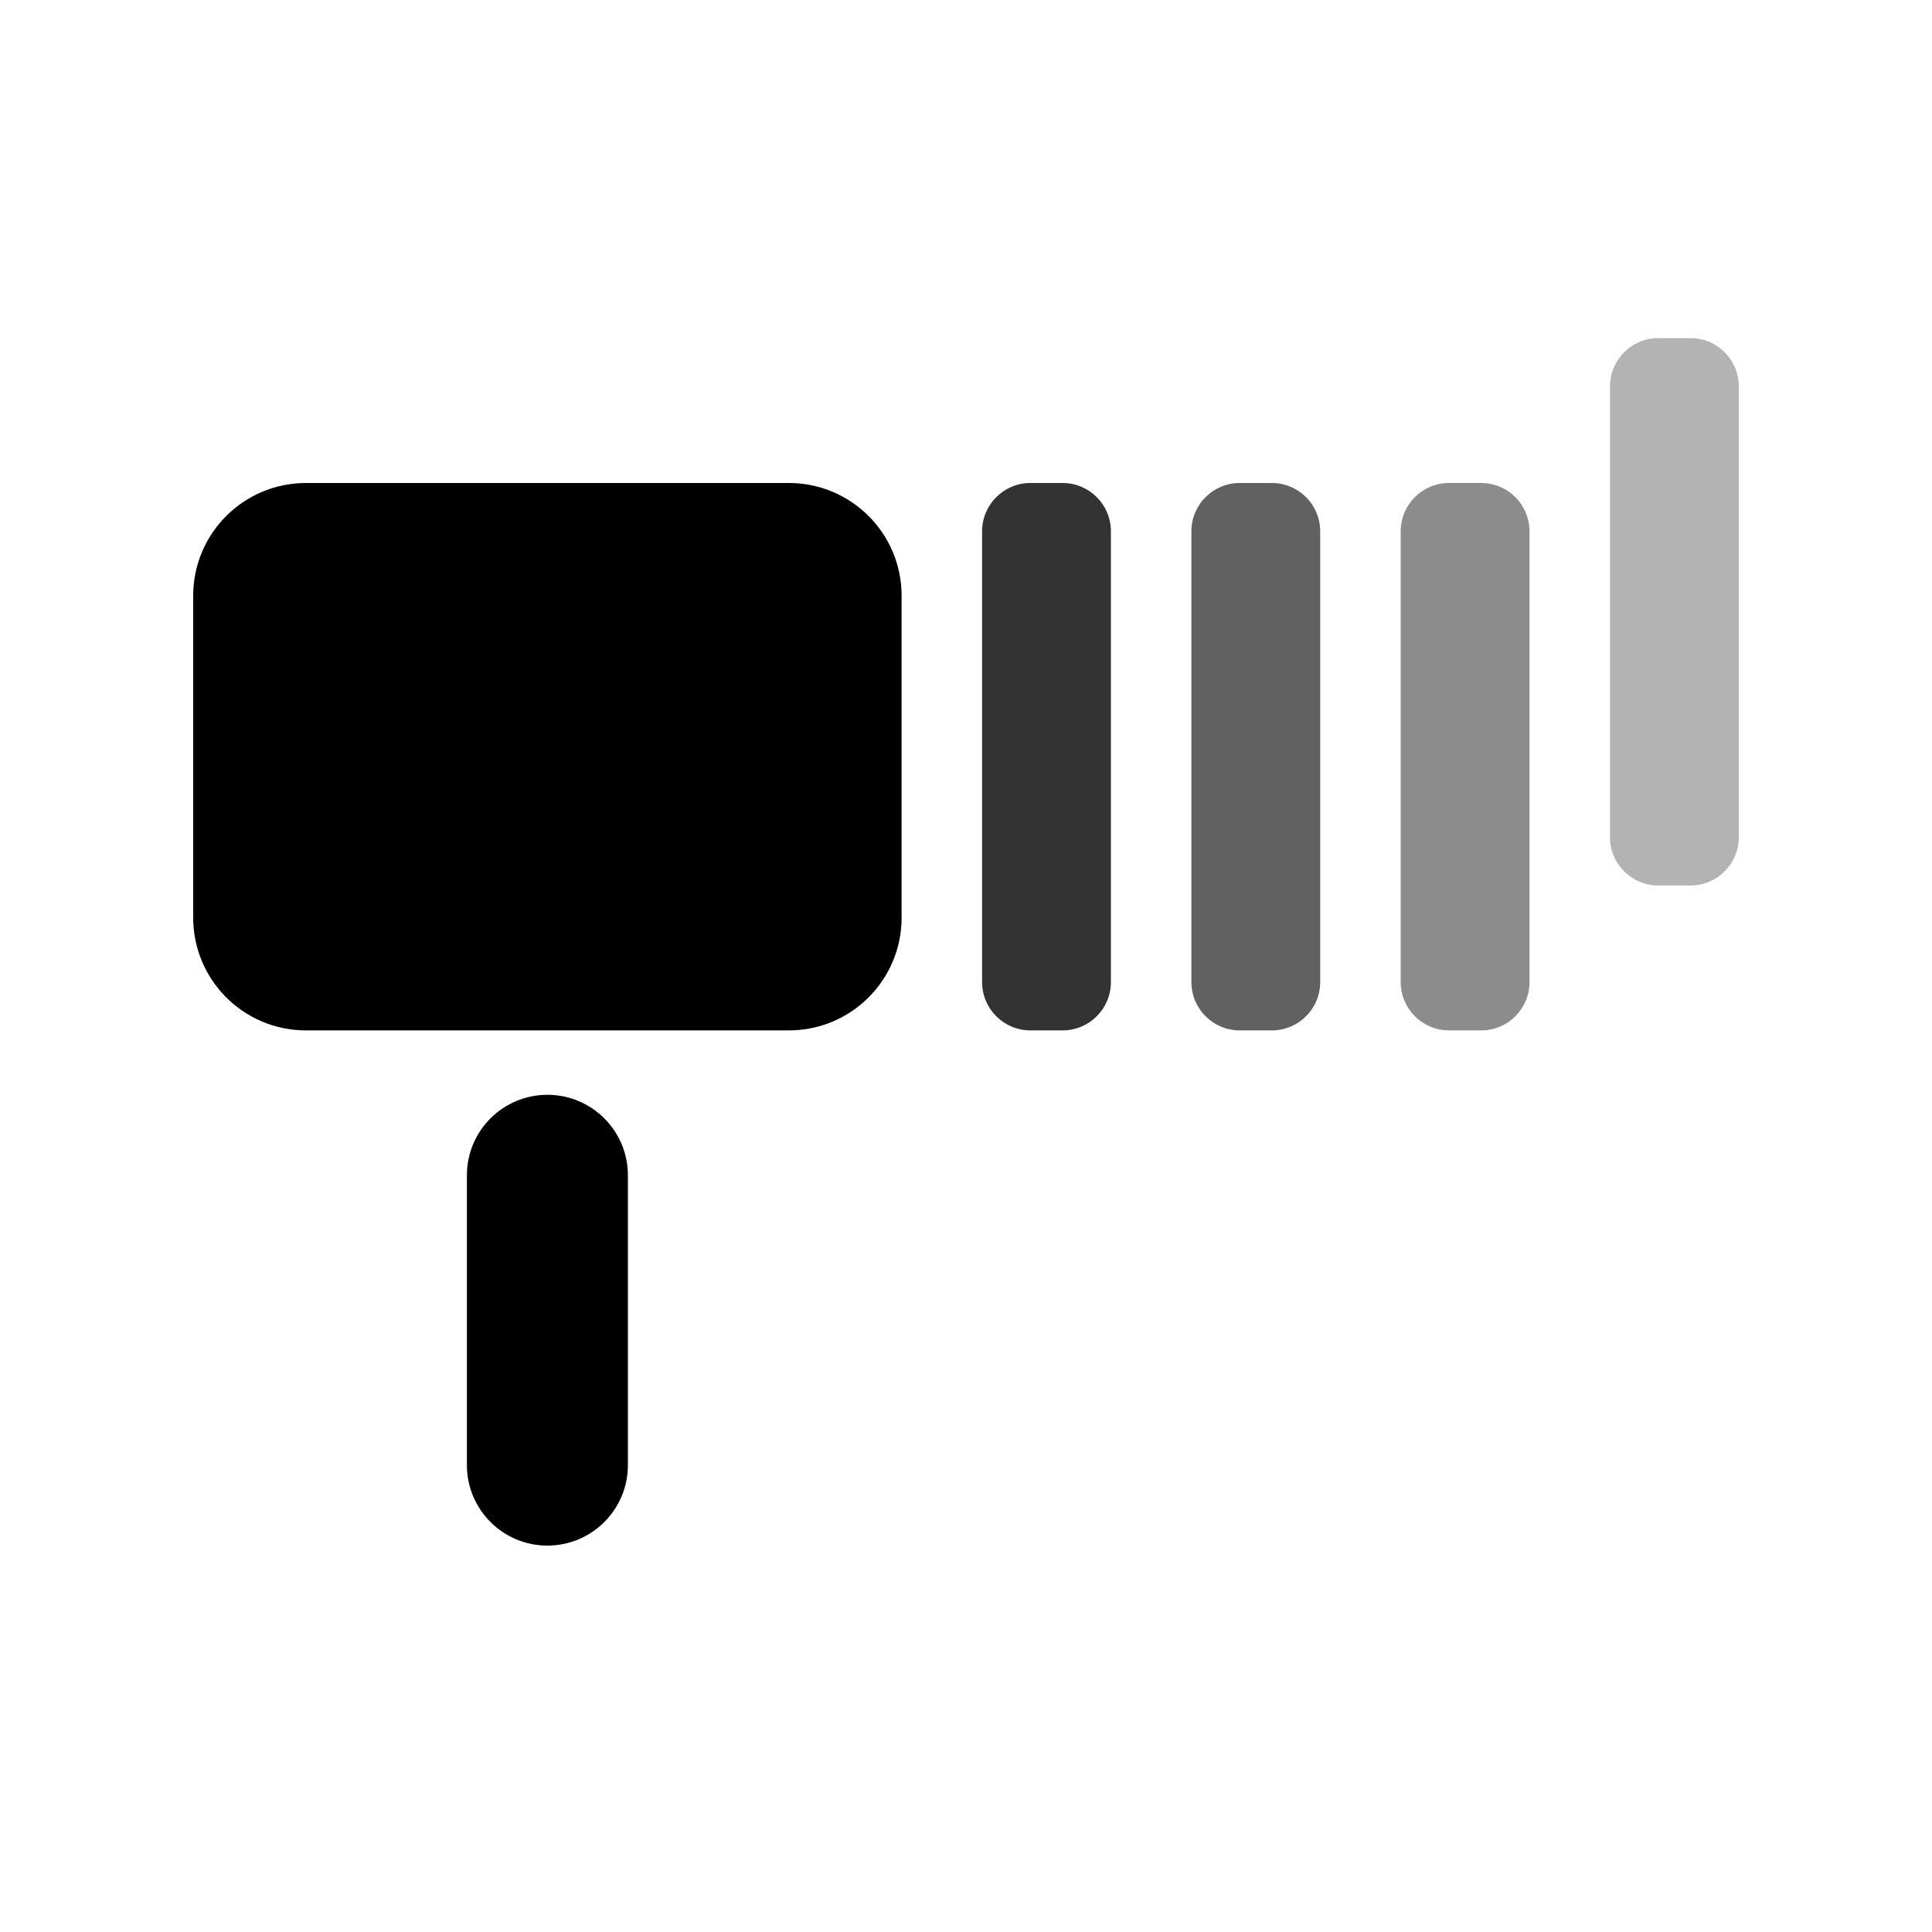
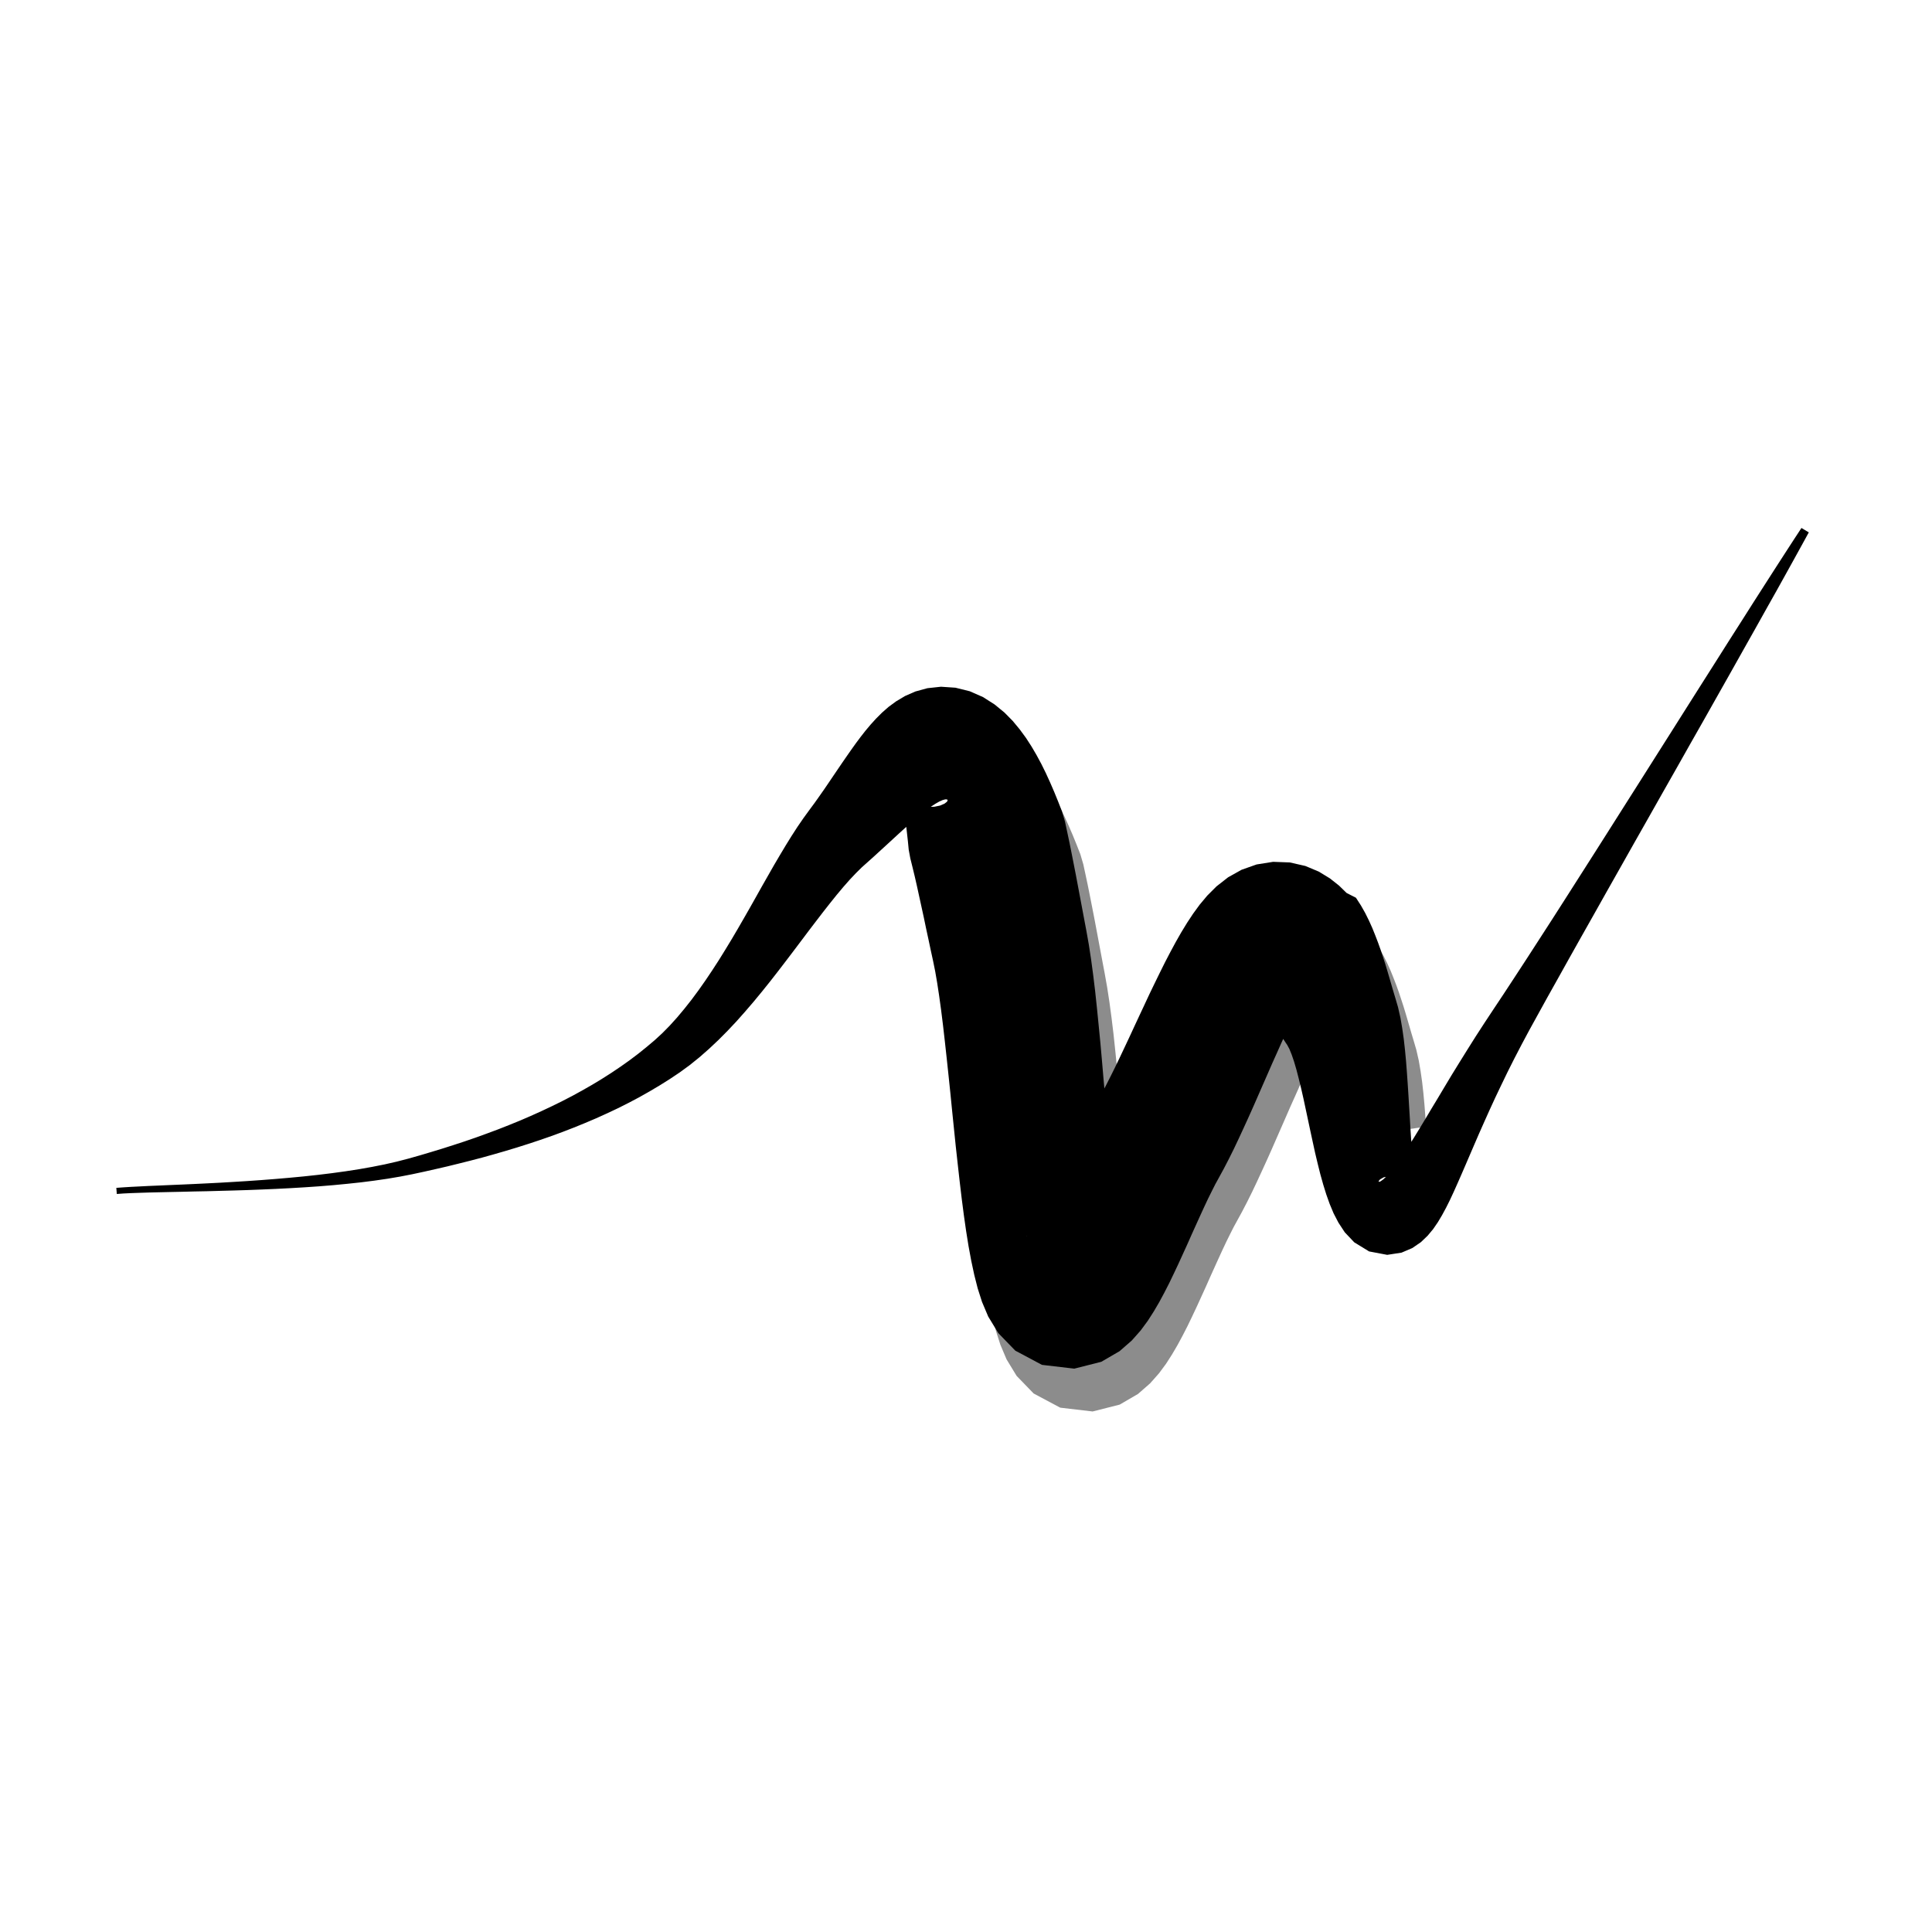
<svg xmlns="http://www.w3.org/2000/svg" viewBox="0 0 120 120" role="img" aria-label="Wildjury">
-   <rect x="12" y="30" width="44" height="34" rx="7" fill="currentColor" />
-   <rect x="61" y="30" width="8" height="34" rx="3" fill="currentColor" fill-opacity="0.8" />
-   <rect x="74" y="30" width="8" height="34" rx="3" fill="currentColor" fill-opacity="0.62" />
-   <rect x="87" y="30" width="8" height="34" rx="3" fill="currentColor" fill-opacity="0.45" />
-   <rect x="100" y="21" width="8" height="34" rx="3" fill="currentColor" fill-opacity="0.3" />
-   <rect x="29" y="68" width="10" height="28" rx="5" fill="currentColor" />
+   <g transform="translate(3.44 23.81) scale(0.38)">
+     <path d="M138.83 70.5 L138.95 71.43 L139.08 72.48 L139.21 73.64 L139.35 74.9 L139.48 76.24 L139.74 77.64 L140.1 79.09 L140.47 80.62 L140.83 82.2 L141.19 83.85 L141.56 85.54 L141.94 87.28 L142.31 89.06 L142.7 90.86 L143.09 92.7 L143.47 94.45 L143.81 96.13 L144.13 97.99 L144.45 100.09 L144.77 102.41 L145.08 104.89 L145.38 107.51 L145.68 110.24 L145.98 113.06 L146.28 115.94 L146.57 118.86 L146.87 121.79 L147.17 124.72 L147.49 127.62 L147.81 130.47 L148.14 133.25 L148.49 135.95 L148.86 138.55 L149.26 141.04 L149.7 143.42 L150.19 145.71 L150.75 147.92 L151.46 150.14 L152.47 152.53 L154.12 155.24 L156.9 158.11 L161.25 160.43 L166.54 161.05 L170.96 159.93 L173.95 158.19 L175.94 156.45 L177.39 154.81 L178.55 153.24 L179.53 151.71 L180.42 150.19 L181.25 148.65 L182.05 147.09 L182.81 145.51 L183.56 143.92 L184.29 142.32 L185.02 140.72 L185.72 139.14 L186.42 137.59 L187.1 136.09 L187.76 134.65 L188.4 133.29 L189.02 132.04 L189.59 130.91 L190.21 129.78 L190.98 128.37 L191.81 126.77 L192.63 125.12 L193.43 123.43 L194.23 121.7 L195.03 119.95 L195.82 118.18 L196.6 116.4 L197.38 114.62 L198.15 112.86 L198.91 111.12 L199.67 109.43 L200.4 107.79 L201.12 106.22 L201.82 104.74 L202.49 103.36 L203.13 102.1 L203.72 100.99 L204.25 100.05 L204.69 99.32 L205.01 98.83 L205.13 98.64 L204.94 98.8 L204.32 99.26 L203.35 99.79 L202.11 100.21 L200.59 100.45 L199.01 100.38 L197.6 100.05 L196.52 99.59 L195.79 99.14 L195.37 98.78 L195.18 98.58 L194.67 98.96 L194.86 98.98 L195.15 99.16 L195.52 99.47 L195.93 99.9 L196.38 100.44 L196.85 101.06 L197.35 101.76 L197.86 102.52 L198.38 103.34 L198.91 104.19 L199.45 105.08 L200 106 L200.55 106.93 L201.02 107.66 L201.35 108.15 L201.69 108.78 L202.07 109.71 L202.46 110.85 L202.85 112.18 L203.23 113.65 L203.62 115.24 L204 116.91 L221.04 114.5 L220.91 112.65 L220.77 110.82 L220.6 109 L220.4 107.21 L220.15 105.45 L219.85 103.7 L219.45 101.94 L218.98 100.34 L218.62 99.14 L218.32 98.1 L218.01 97.04 L217.69 95.95 L217.35 94.83 L216.98 93.7 L216.6 92.55 L216.18 91.38 L215.73 90.21 L215.25 89.02 L214.71 87.82 L214.1 86.59 L213.4 85.35 L212.58 84.08 L211.05 83.3 L209.82 82.1 L208.33 80.92 L206.51 79.81 L204.32 78.89 L201.78 78.31 L199.04 78.21 L196.34 78.64 L193.88 79.51 L191.68 80.74 L189.79 82.22 L188.28 83.73 L187.04 85.21 L185.96 86.69 L184.97 88.19 L184.03 89.73 L183.13 91.31 L182.25 92.94 L181.38 94.61 L180.53 96.32 L179.68 98.06 L178.83 99.82 L178 101.6 L177.17 103.37 L176.35 105.13 L175.55 106.86 L174.75 108.56 L173.97 110.21 L173.21 111.79 L172.47 113.28 L171.76 114.68 L171.09 115.96 L170.46 117.09 L169.79 118.22 L168.99 119.61 L168.13 121.17 L167.3 122.76 L166.49 124.36 L165.7 125.97 L164.92 127.57 L164.17 129.14 L163.43 130.69 L162.71 132.18 L162.01 133.6 L161.34 134.94 L160.7 136.16 L160.11 137.25 L159.57 138.17 L159.12 138.88 L158.79 139.35 L158.65 139.5 L158.84 139.27 L159.6 138.6 L161.4 137.56 L164.67 136.75 L168.85 137.23 L172.12 138.97 L173.88 140.76 L174.56 141.83 L174.66 141.98 L174.51 141.41 L174.27 140.33 L173.99 138.86 L173.71 137.08 L173.42 135.05 L173.14 132.79 L172.86 130.36 L172.59 127.78 L172.33 125.07 L172.08 122.28 L171.82 119.41 L171.57 116.5 L171.31 113.57 L171.06 110.64 L170.8 107.73 L170.52 104.87 L170.24 102.06 L169.95 99.34 L169.63 96.7 L169.29 94.17 L168.92 91.75 L168.53 89.55 L168.17 87.64 L167.83 85.83 L167.49 84.02 L167.15 82.21 L166.81 80.41 L166.46 78.62 L166.11 76.84 L165.76 75.09 L165.39 73.35 L165.02 71.63 L164.53 69.96 L163.9 68.35 L163.26 66.78 L162.59 65.23 L161.9 63.72 L161.17 62.24 Z" fill="currentColor" fill-opacity="0.45" transform="translate(3,7)" />
+     <path d="M10.04 132.5 L11.12 132.42 L12.36 132.36 L13.77 132.31 L15.31 132.26 L16.99 132.22 L18.78 132.18 L20.69 132.14 L22.69 132.09 L24.77 132.05 L26.93 131.99 L29.15 131.93 L31.41 131.86 L33.72 131.77 L36.05 131.67 L38.39 131.55 L40.74 131.41 L43.08 131.25 L45.4 131.06 L47.69 130.84 L49.94 130.6 L52.14 130.32 L54.27 130.01 L56.34 129.66 L58.3 129.28 L60.21 128.87 L62.12 128.44 L64.03 128 L65.94 127.53 L67.85 127.05 L69.76 126.55 L71.66 126.02 L73.56 125.47 L75.45 124.9 L77.34 124.3 L79.21 123.68 L81.08 123.03 L82.93 122.35 L84.76 121.64 L86.58 120.9 L88.39 120.13 L90.18 119.32 L91.94 118.49 L93.69 117.61 L95.41 116.7 L97.11 115.74 L98.78 114.75 L100.42 113.72 L102.05 112.63 L103.68 111.44 L105.28 110.15 L106.84 108.78 L108.37 107.34 L109.86 105.84 L111.32 104.29 L112.74 102.69 L114.14 101.06 L115.5 99.41 L116.84 97.74 L118.15 96.06 L119.43 94.39 L120.69 92.73 L121.92 91.1 L123.13 89.49 L124.32 87.93 L125.48 86.42 L126.61 84.98 L127.71 83.61 L128.79 82.32 L129.83 81.14 L130.84 80.07 L131.79 79.13 L132.76 78.26 L133.8 77.33 L134.88 76.34 L135.93 75.38 L136.95 74.44 L137.94 73.53 L138.9 72.66 L139.82 71.84 L140.71 71.07 L141.57 70.37 L142.38 69.73 L143.14 69.18 L143.84 68.72 L144.47 68.36 L145.01 68.12 L145.45 68 L145.74 68.01 L145.85 68.14 L145.73 68.39 L145.33 68.7 L144.62 69.01 L143.65 69.21 L142.51 69.22 L141.37 69.04 L140.38 68.72 L139.62 68.38 L139.11 68.15 L138.82 68.09 L138.67 68.22 L138.63 68.54 L138.66 69.04 L138.73 69.69 L138.83 70.5 L138.95 71.43 L139.08 72.48 L139.21 73.64 L139.35 74.9 L139.48 76.24 L139.74 77.64 L140.1 79.09 L140.47 80.62 L140.83 82.2 L141.19 83.85 L141.56 85.54 L141.94 87.28 L142.31 89.06 L142.7 90.86 L143.09 92.7 L143.47 94.45 L143.81 96.13 L144.13 97.99 L144.45 100.09 L144.77 102.41 L145.08 104.89 L145.38 107.51 L145.68 110.24 L145.98 113.06 L146.28 115.94 L146.57 118.86 L146.87 121.79 L147.17 124.72 L147.49 127.62 L147.81 130.47 L148.14 133.25 L148.49 135.95 L148.86 138.55 L149.26 141.04 L149.7 143.42 L150.19 145.71 L150.75 147.92 L151.46 150.14 L152.47 152.53 L154.12 155.24 L156.9 158.11 L161.25 160.43 L166.54 161.05 L170.96 159.93 L173.95 158.19 L175.94 156.45 L177.39 154.81 L178.55 153.24 L179.53 151.71 L180.42 150.19 L181.25 148.65 L182.05 147.09 L182.81 145.51 L183.56 143.92 L184.29 142.32 L185.02 140.72 L185.72 139.14 L186.42 137.59 L187.1 136.09 L187.76 134.65 L188.4 133.29 L189.02 132.04 L189.59 130.91 L190.21 129.78 L190.98 128.37 L191.81 126.77 L192.63 125.12 L193.43 123.43 L194.23 121.7 L195.03 119.95 L195.82 118.18 L196.6 116.4 L197.38 114.62 L198.15 112.86 L198.91 111.12 L199.67 109.43 L200.4 107.79 L201.12 106.22 L201.82 104.74 L202.49 103.36 L203.13 102.1 L203.72 100.99 L204.25 100.05 L204.69 99.32 L205.01 98.83 L205.13 98.64 L204.94 98.8 L204.32 99.26 L203.35 99.79 L202.11 100.21 L200.59 100.45 L199.01 100.38 L197.6 100.05 L196.52 99.59 L195.79 99.14 L195.37 98.78 L195.18 98.58 L194.67 98.96 L194.86 98.98 L195.15 99.16 L195.52 99.47 L195.93 99.9 L196.38 100.44 L196.85 101.06 L197.35 101.76 L197.86 102.52 L198.38 103.34 L198.91 104.19 L199.45 105.08 L200 106 L200.55 106.93 L201.02 107.66 L201.35 108.15 L201.69 108.78 L202.07 109.71 L202.46 110.85 L202.85 112.18 L203.23 113.65 L203.62 115.24 L204 116.91 L204.37 118.64 L204.75 120.42 L205.13 122.21 L205.52 124.01 L205.91 125.8 L206.33 127.56 L206.76 129.28 L207.23 130.96 L207.73 132.57 L208.29 134.14 L208.93 135.67 L209.72 137.19 L210.75 138.76 L212.3 140.4 L214.73 141.89 L217.69 142.45 L220.03 142.09 L221.79 141.34 L223.19 140.38 L224.29 139.33 L225.19 138.25 L225.96 137.13 L226.65 135.97 L227.3 134.77 L227.93 133.51 L228.55 132.18 L229.18 130.77 L229.83 129.29 L230.5 127.74 L231.2 126.11 L231.94 124.39 L232.71 122.61 L233.54 120.74 L234.41 118.8 L235.33 116.8 L236.32 114.72 L237.36 112.57 L238.47 110.36 L239.65 108.09 L240.9 105.75 L242.3 103.21 L243.86 100.38 L245.58 97.31 L247.42 94.01 L249.38 90.52 L251.44 86.87 L253.57 83.08 L255.78 79.17 L258.03 75.18 L260.32 71.14 L262.62 67.07 L264.93 63 L267.21 58.96 L269.47 54.98 L271.67 51.08 L273.81 47.29 L275.86 43.64 L277.82 40.16 L279.66 36.87 L281.38 33.81 L282.94 31 L284.34 28.47 L285.57 26.24 L286.6 24.36 L285.4 23.64 L284.22 25.44 L282.84 27.57 L281.27 30 L279.53 32.71 L277.64 35.66 L275.62 38.84 L273.47 42.21 L271.23 45.75 L268.9 49.42 L266.5 53.21 L264.06 57.07 L261.57 61 L259.07 64.95 L256.57 68.89 L254.08 72.82 L251.63 76.68 L249.22 80.46 L246.88 84.13 L244.62 87.66 L242.45 91.02 L240.4 94.19 L238.48 97.13 L236.71 99.83 L235.1 102.25 L233.6 104.52 L232.16 106.74 L230.8 108.9 L229.5 110.99 L228.26 113 L227.09 114.95 L225.98 116.81 L224.91 118.58 L223.91 120.26 L222.95 121.85 L222.04 123.33 L221.17 124.71 L220.35 125.96 L219.58 127.09 L218.85 128.09 L218.18 128.93 L217.57 129.62 L217.04 130.12 L216.61 130.43 L216.34 130.52 L216.28 130.4 L216.53 130.11 L217.13 129.77 L218.31 129.55 L220.15 129.86 L221.56 130.64 L222.15 131.12 L222.32 131.13 L222.3 130.74 L222.21 130.02 L222.09 129.04 L221.96 127.86 L221.83 126.51 L221.71 125.02 L221.59 123.42 L221.48 121.74 L221.38 119.98 L221.27 118.18 L221.16 116.35 L221.04 114.5 L220.91 112.65 L220.77 110.82 L220.6 109 L220.4 107.21 L220.15 105.45 L219.85 103.7 L219.45 101.94 L218.98 100.34 L218.62 99.14 L218.32 98.1 L218.01 97.04 L217.69 95.95 L217.35 94.83 L216.98 93.7 L216.6 92.55 L216.18 91.38 L215.73 90.21 L215.25 89.02 L214.71 87.82 L214.1 86.59 L213.4 85.35 L212.58 84.08 L211.05 83.3 L209.82 82.1 L208.33 80.92 L206.51 79.81 L204.32 78.89 L201.78 78.31 L199.04 78.21 L196.34 78.64 L193.88 79.51 L191.68 80.74 L189.79 82.22 L188.28 83.73 L187.04 85.21 L185.96 86.69 L184.97 88.19 L184.03 89.73 L183.13 91.31 L182.25 92.94 L181.38 94.61 L180.53 96.32 L179.68 98.06 L178.83 99.82 L178 101.6 L177.17 103.37 L176.35 105.13 L175.55 106.86 L174.75 108.56 L173.97 110.21 L173.21 111.79 L172.47 113.28 L171.76 114.68 L171.09 115.96 L170.46 117.09 L169.79 118.22 L168.99 119.61 L168.13 121.17 L167.3 122.76 L166.49 124.36 L165.7 125.97 L164.92 127.57 L164.17 129.14 L163.43 130.69 L162.71 132.18 L162.01 133.6 L161.34 134.94 L160.7 136.16 L160.11 137.25 L159.57 138.17 L159.12 138.88 L158.79 139.35 L158.65 139.5 L158.84 139.27 L159.6 138.6 L161.4 137.56 L164.67 136.75 L168.85 137.23 L172.12 138.97 L173.88 140.76 L174.56 141.83 L174.66 141.98 L174.51 141.41 L174.27 140.33 L173.99 138.86 L173.71 137.08 L173.42 135.05 L173.14 132.79 L172.86 130.36 L172.59 127.78 L172.33 125.07 L172.08 122.28 L171.82 119.41 L171.57 116.5 L171.31 113.57 L171.06 110.64 L170.8 107.73 L170.52 104.87 L170.24 102.06 L169.95 99.34 L169.63 96.7 L169.29 94.17 L168.92 91.75 L168.53 89.55 L168.17 87.64 L167.83 85.83 L167.49 84.02 L167.15 82.21 L166.81 80.41 L166.46 78.62 L166.11 76.84 L165.76 75.09 L165.39 73.35 L165.02 71.63 L164.53 69.96 L163.9 68.35 L163.26 66.78 L162.59 65.23 L161.9 63.72 L161.17 62.24 L160.39 60.79 L159.56 59.37 L158.65 57.96 L157.63 56.57 L156.48 55.18 L155.13 53.81 L153.52 52.49 L151.62 51.28 L149.46 50.33 L147.12 49.75 L144.75 49.59 L142.53 49.83 L140.56 50.37 L138.87 51.11 L137.43 51.97 L136.19 52.88 L135.11 53.83 L134.14 54.8 L133.25 55.78 L132.41 56.78 L131.62 57.79 L130.85 58.82 L130.1 59.87 L129.36 60.93 L128.62 62 L127.88 63.09 L127.14 64.18 L126.39 65.29 L125.64 66.39 L124.87 67.49 L124.09 68.59 L123.24 69.74 L122.28 71.06 L121.29 72.5 L120.32 74 L119.36 75.55 L118.41 77.14 L117.45 78.77 L116.5 80.44 L115.53 82.14 L114.56 83.87 L113.58 85.61 L112.58 87.36 L111.57 89.11 L110.54 90.86 L109.49 92.59 L108.43 94.3 L107.34 95.98 L106.24 97.62 L105.12 99.21 L103.98 100.75 L102.81 102.23 L101.63 103.64 L100.43 104.97 L99.21 106.21 L97.95 107.37 L96.62 108.49 L95.24 109.6 L93.82 110.67 L92.35 111.71 L90.85 112.72 L89.31 113.7 L87.74 114.65 L86.13 115.57 L84.49 116.47 L82.83 117.33 L81.14 118.16 L79.42 118.97 L77.69 119.75 L75.93 120.51 L74.16 121.23 L72.36 121.94 L70.56 122.61 L68.74 123.27 L66.91 123.9 L65.08 124.5 L63.23 125.09 L61.39 125.65 L59.54 126.2 L57.7 126.72 L55.81 127.21 L53.84 127.66 L51.78 128.07 L49.64 128.45 L47.44 128.79 L45.19 129.1 L42.9 129.38 L40.59 129.63 L38.27 129.85 L35.94 130.05 L33.63 130.23 L31.34 130.39 L29.08 130.53 L26.87 130.66 L24.72 130.77 L22.65 130.87 L20.65 130.96 L18.75 131.04 L16.95 131.12 L15.27 131.19 L13.72 131.27 L12.31 131.34 L11.05 131.42 L9.96 131.5 Z" fill="currentColor" />
+   </g>
</svg>
